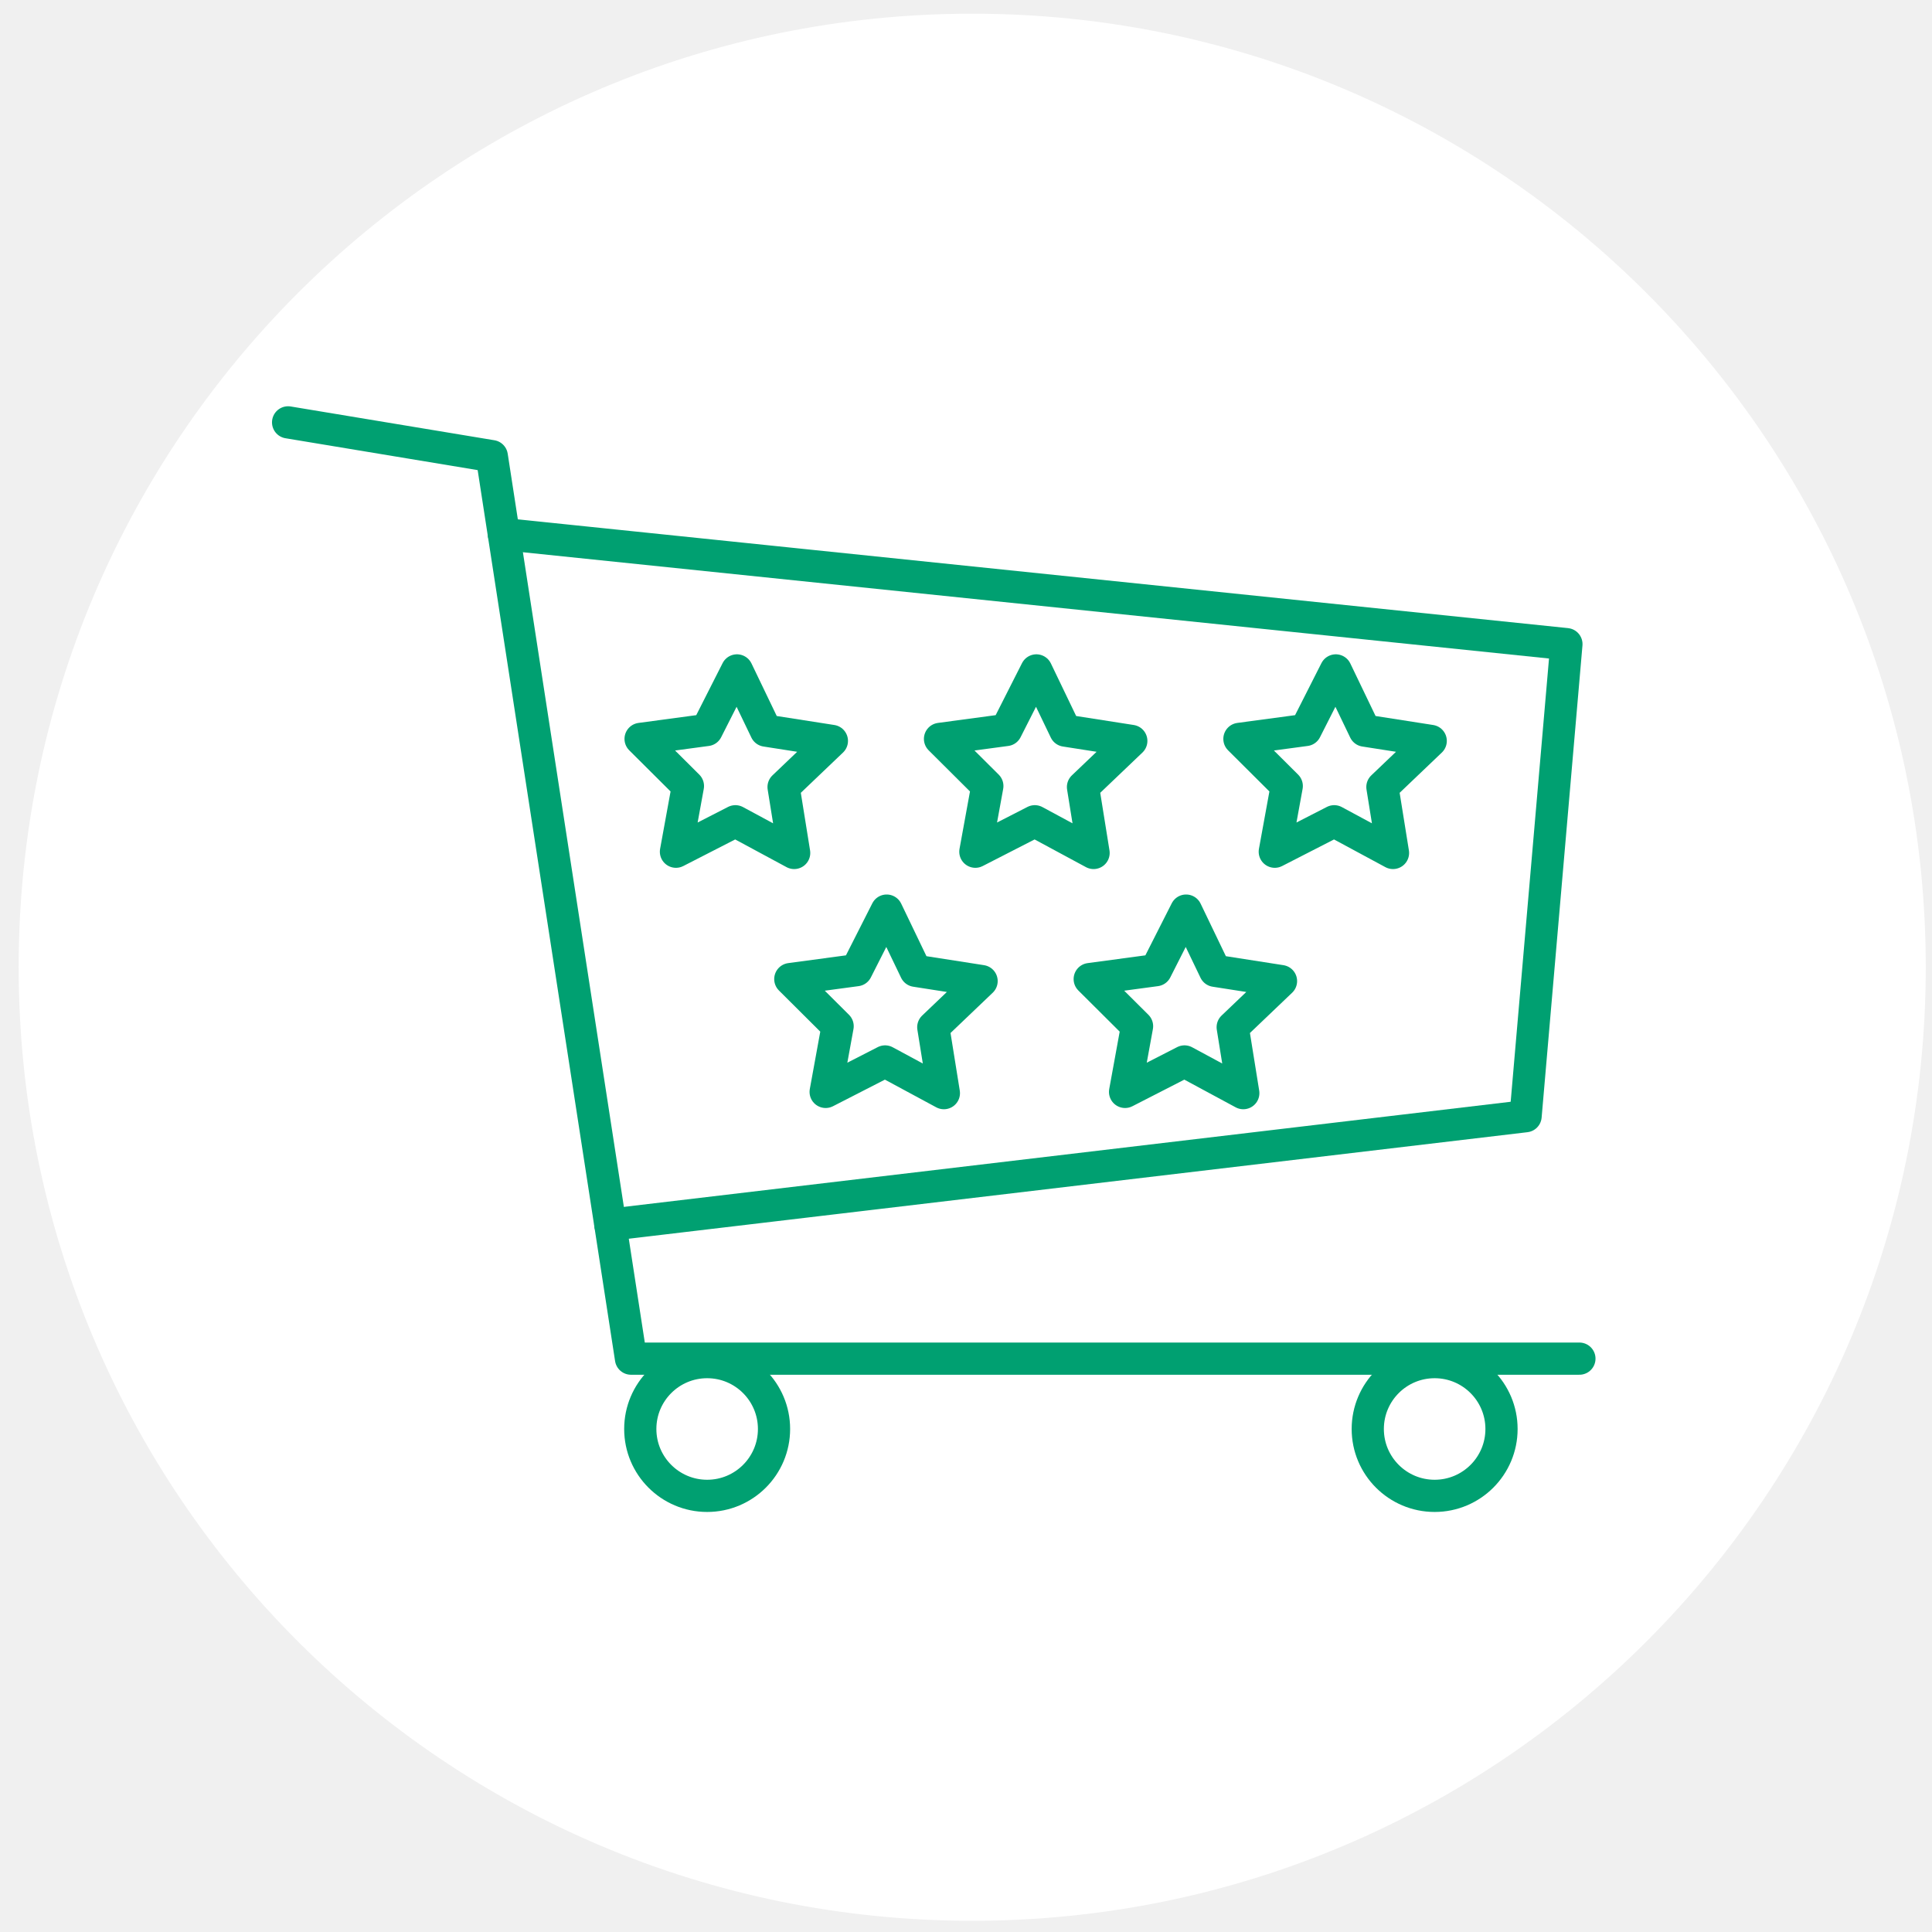
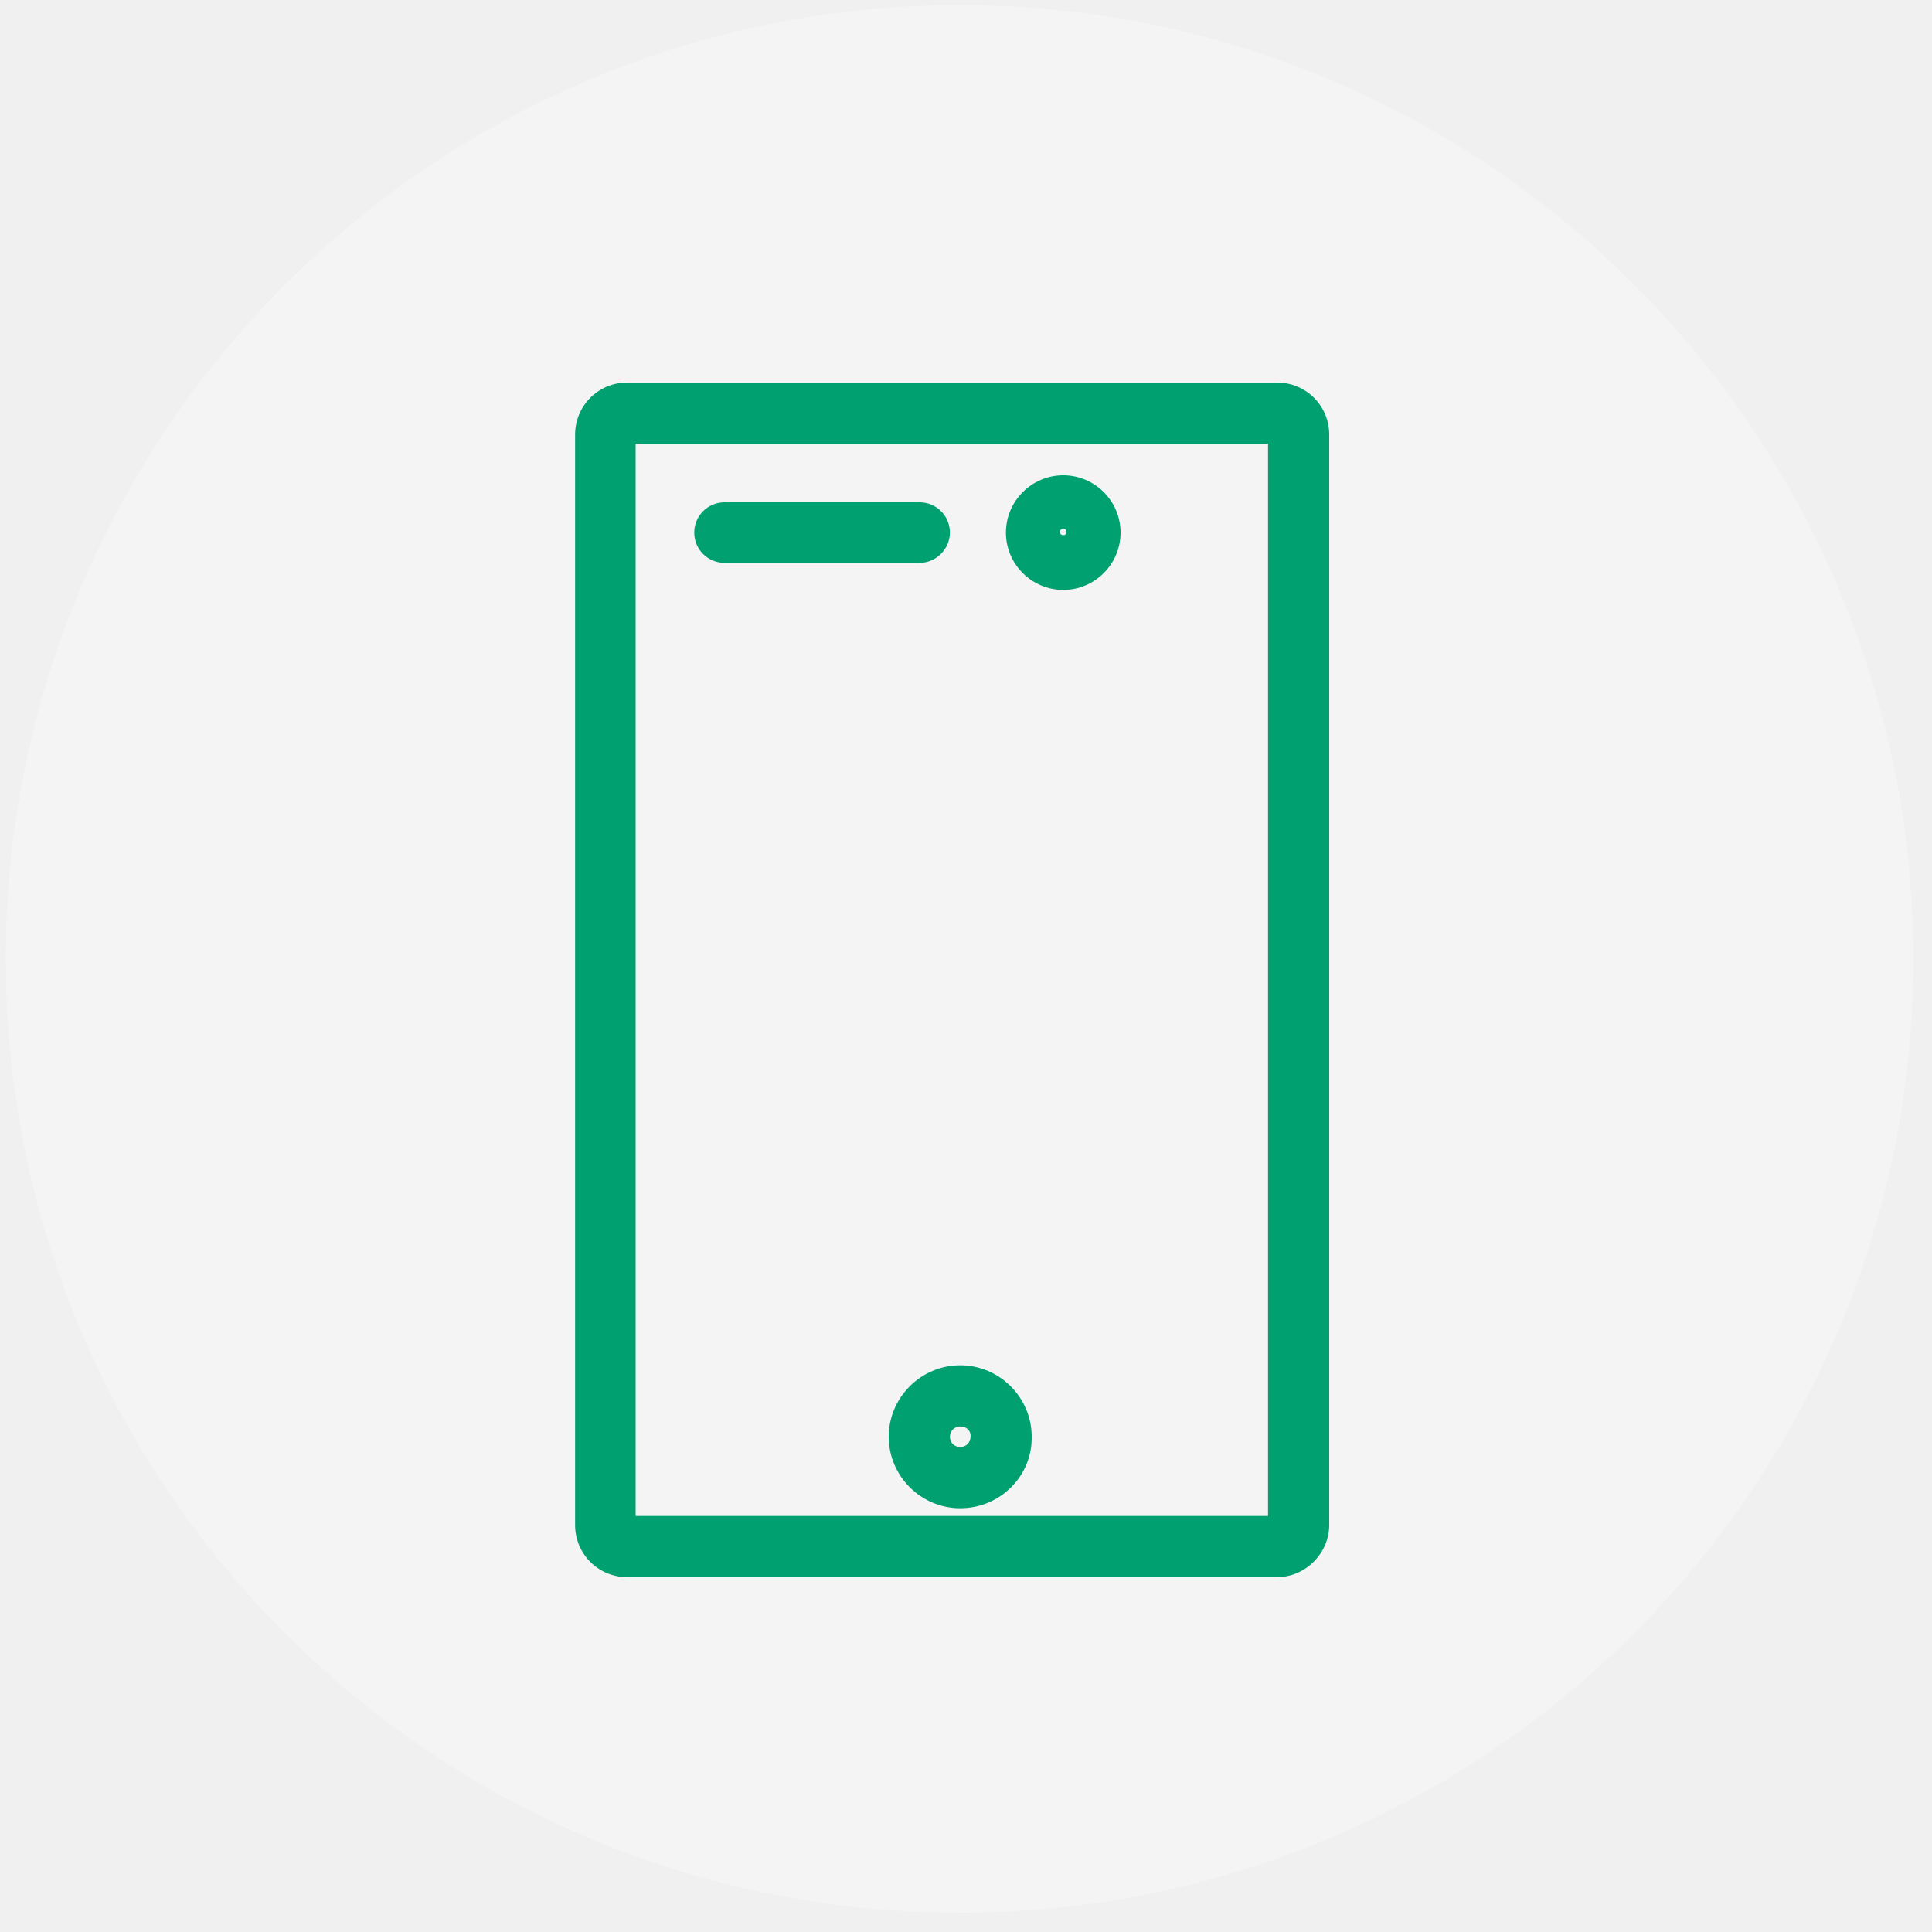
- <svg xmlns="http://www.w3.org/2000/svg" version="1.1" x="0px" y="0px" viewBox="0 0 300 300" enable-background="new 0 0 300 300" xml:space="preserve">
-   <g id="Calque_1">
+ <svg xmlns="http://www.w3.org/2000/svg" xmlns:xlink="http://www.w3.org/1999/xlink" version="1.1" id="Calque_1" x="0px" y="0px" viewBox="0 0 300 300" style="enable-background:new 0 0 300 300;" xml:space="preserve">
+   <style type="text/css">
+ 	.st0{fill:#F5F4F4;}
+ 	.st1{clip-path:url(#SVGID_2_);fill:#00A070;}
+ </style>
+   <g id="Calque_1_1_">
</g>
  <g id="garanties">
    <g id="responsive">
	</g>
    <g id="référencement">
	</g>
    <g id="support_technique">
	</g>
    <g id="données_cryptées">
	</g>
    <g id="ars">
	</g>
    <g id="paiement">
	</g>
    <g id="hébergement">
-       <circle fill="#FFFFFF" cx="150.965" cy="150.192" r="148.066" />
+       <circle class="st0" cx="149" cy="148.9" r="148.1" />
    </g>
  </g>
-   <g id="raisons">
-     <g id="cout">
- 	</g>
-     <g id="accompagnement">
- 	</g>
-     <g id="satisfaction">
-       <polyline fill="none" stroke="#00A071" stroke-width="5" stroke-linecap="round" stroke-linejoin="round" stroke-miterlimit="10" points="    44.736,65.584 76.366,70.829 97.981,210.97 245.25,210.97   " />
-       <polyline fill="none" stroke="#00A071" stroke-width="5" stroke-linecap="round" stroke-linejoin="round" stroke-miterlimit="10" points="    78.232,82.931 243.232,100.021 236.892,173.324 94.772,190.171   " />
-       <circle fill="none" stroke="#00A071" stroke-width="5" stroke-linecap="round" stroke-linejoin="round" stroke-miterlimit="10" cx="109.806" cy="221.892" r="10.384" />
-       <circle fill="none" stroke="#00A071" stroke-width="5" stroke-linecap="round" stroke-linejoin="round" stroke-miterlimit="10" cx="222.77" cy="221.892" r="10.384" />
-       <polygon fill="none" stroke="#00A071" stroke-width="5" stroke-linecap="round" stroke-linejoin="round" stroke-miterlimit="10" points="    142.175,150.744 152.421,152.343 144.919,159.504 146.565,169.743 137.437,164.821 128.207,169.55     130.067,159.348 122.718,152.031 132.996,150.648 137.683,141.397   " />
-       <polygon fill="none" stroke="#00A071" stroke-width="5" stroke-linecap="round" stroke-linejoin="round" stroke-miterlimit="10" points="    188.668,150.744 198.914,152.343 191.412,159.504 193.058,169.743 183.93,164.821 174.7,169.55     176.561,159.348 169.211,152.031 179.489,150.648 184.176,141.397   " />
-       <polygon fill="none" stroke="#00A071" stroke-width="5" stroke-linecap="round" stroke-linejoin="round" stroke-miterlimit="10" points="    118.928,113.448 129.175,115.048 121.673,122.208 123.318,132.447 114.19,127.525 104.961,132.254     106.821,122.052 99.471,114.735 109.749,113.352 114.436,104.101   " />
-       <polygon fill="none" stroke="#00A071" stroke-width="5" stroke-linecap="round" stroke-linejoin="round" stroke-miterlimit="10" points="    165.421,113.448 175.668,115.048 168.166,122.208 169.811,132.447 160.683,127.525 151.454,132.254     153.314,122.052 145.964,114.735 156.242,113.352 160.929,104.101   " />
-       <polygon fill="none" stroke="#00A071" stroke-width="5" stroke-linecap="round" stroke-linejoin="round" stroke-miterlimit="10" points="    211.914,113.448 222.161,115.048 214.659,122.208 216.304,132.447 207.176,127.525 197.947,132.254     199.807,122.052 192.457,114.735 202.735,113.352 207.422,104.101   " />
-     </g>
-     <g id="fidélisation">
- 	</g>
-     <g id="expertise">
- 	</g>
-     <g id="proximité">
- 	</g>
-   </g>
-   <g id="objectifs">
-     <g id="augmenter">
- 	</g>
-     <g id="gagner">
- 	</g>
-     <g id="simplifier">
- 	</g>
-     <g id="aider">
- 	</g>
-     <g id="innover">
- 	</g>
-     <g id="connecter">
- 	</g>
+   <g>
+     <defs>
+       <rect id="SVGID_1_" x="89.2" y="59.4" width="117.1" height="185.5" />
+     </defs>
+     <clipPath id="SVGID_2_">
+       <use xlink:href="#SVGID_1_" style="overflow:visible;" />
+     </clipPath>
+     <path class="st1" d="M98.7,235.4h98.2V68.9H98.7V235.4z M198.3,244.9H97.4c-4.5,0-8.1-3.6-8.1-8.1V67.5c0-4.5,3.6-8.1,8.1-8.1   h100.9c4.5,0,8.1,3.6,8.1,8.1v169.3C206.4,241.2,202.7,244.9,198.3,244.9" />
+     <path class="st1" d="M142.8,87.4h-30.3c-2.6,0-4.7-2.1-4.7-4.7c0-2.6,2.1-4.7,4.7-4.7h30.3c2.6,0,4.7,2.1,4.7,4.7   C147.5,85.2,145.4,87.4,142.8,87.4" />
+     <path class="st1" d="M165.1,82.1c-0.3,0-0.5,0.2-0.5,0.5c0,0.3,0.2,0.5,0.5,0.5c0.3,0,0.5-0.2,0.5-0.5   C165.6,82.3,165.4,82.1,165.1,82.1 M165.1,91.6c-4.9,0-8.9-4-8.9-8.9c0-4.9,4-8.9,8.9-8.9s8.9,4,8.9,8.9   C174,87.6,170,91.6,165.1,91.6" />
+     <path class="st1" d="M149.1,221.5c-0.9,0-1.6,0.7-1.6,1.6c0,0.9,0.7,1.6,1.6,1.6c0.9,0,1.6-0.7,1.6-1.6   C150.8,222.2,150.1,221.5,149.1,221.5 M149.1,234.2c-6.1,0-11.1-5-11.1-11.1c0-6.1,5-11.1,11.1-11.1c6.1,0,11.1,5,11.1,11.1   C160.3,229.2,155.3,234.2,149.1,234.2" />
  </g>
</svg>
